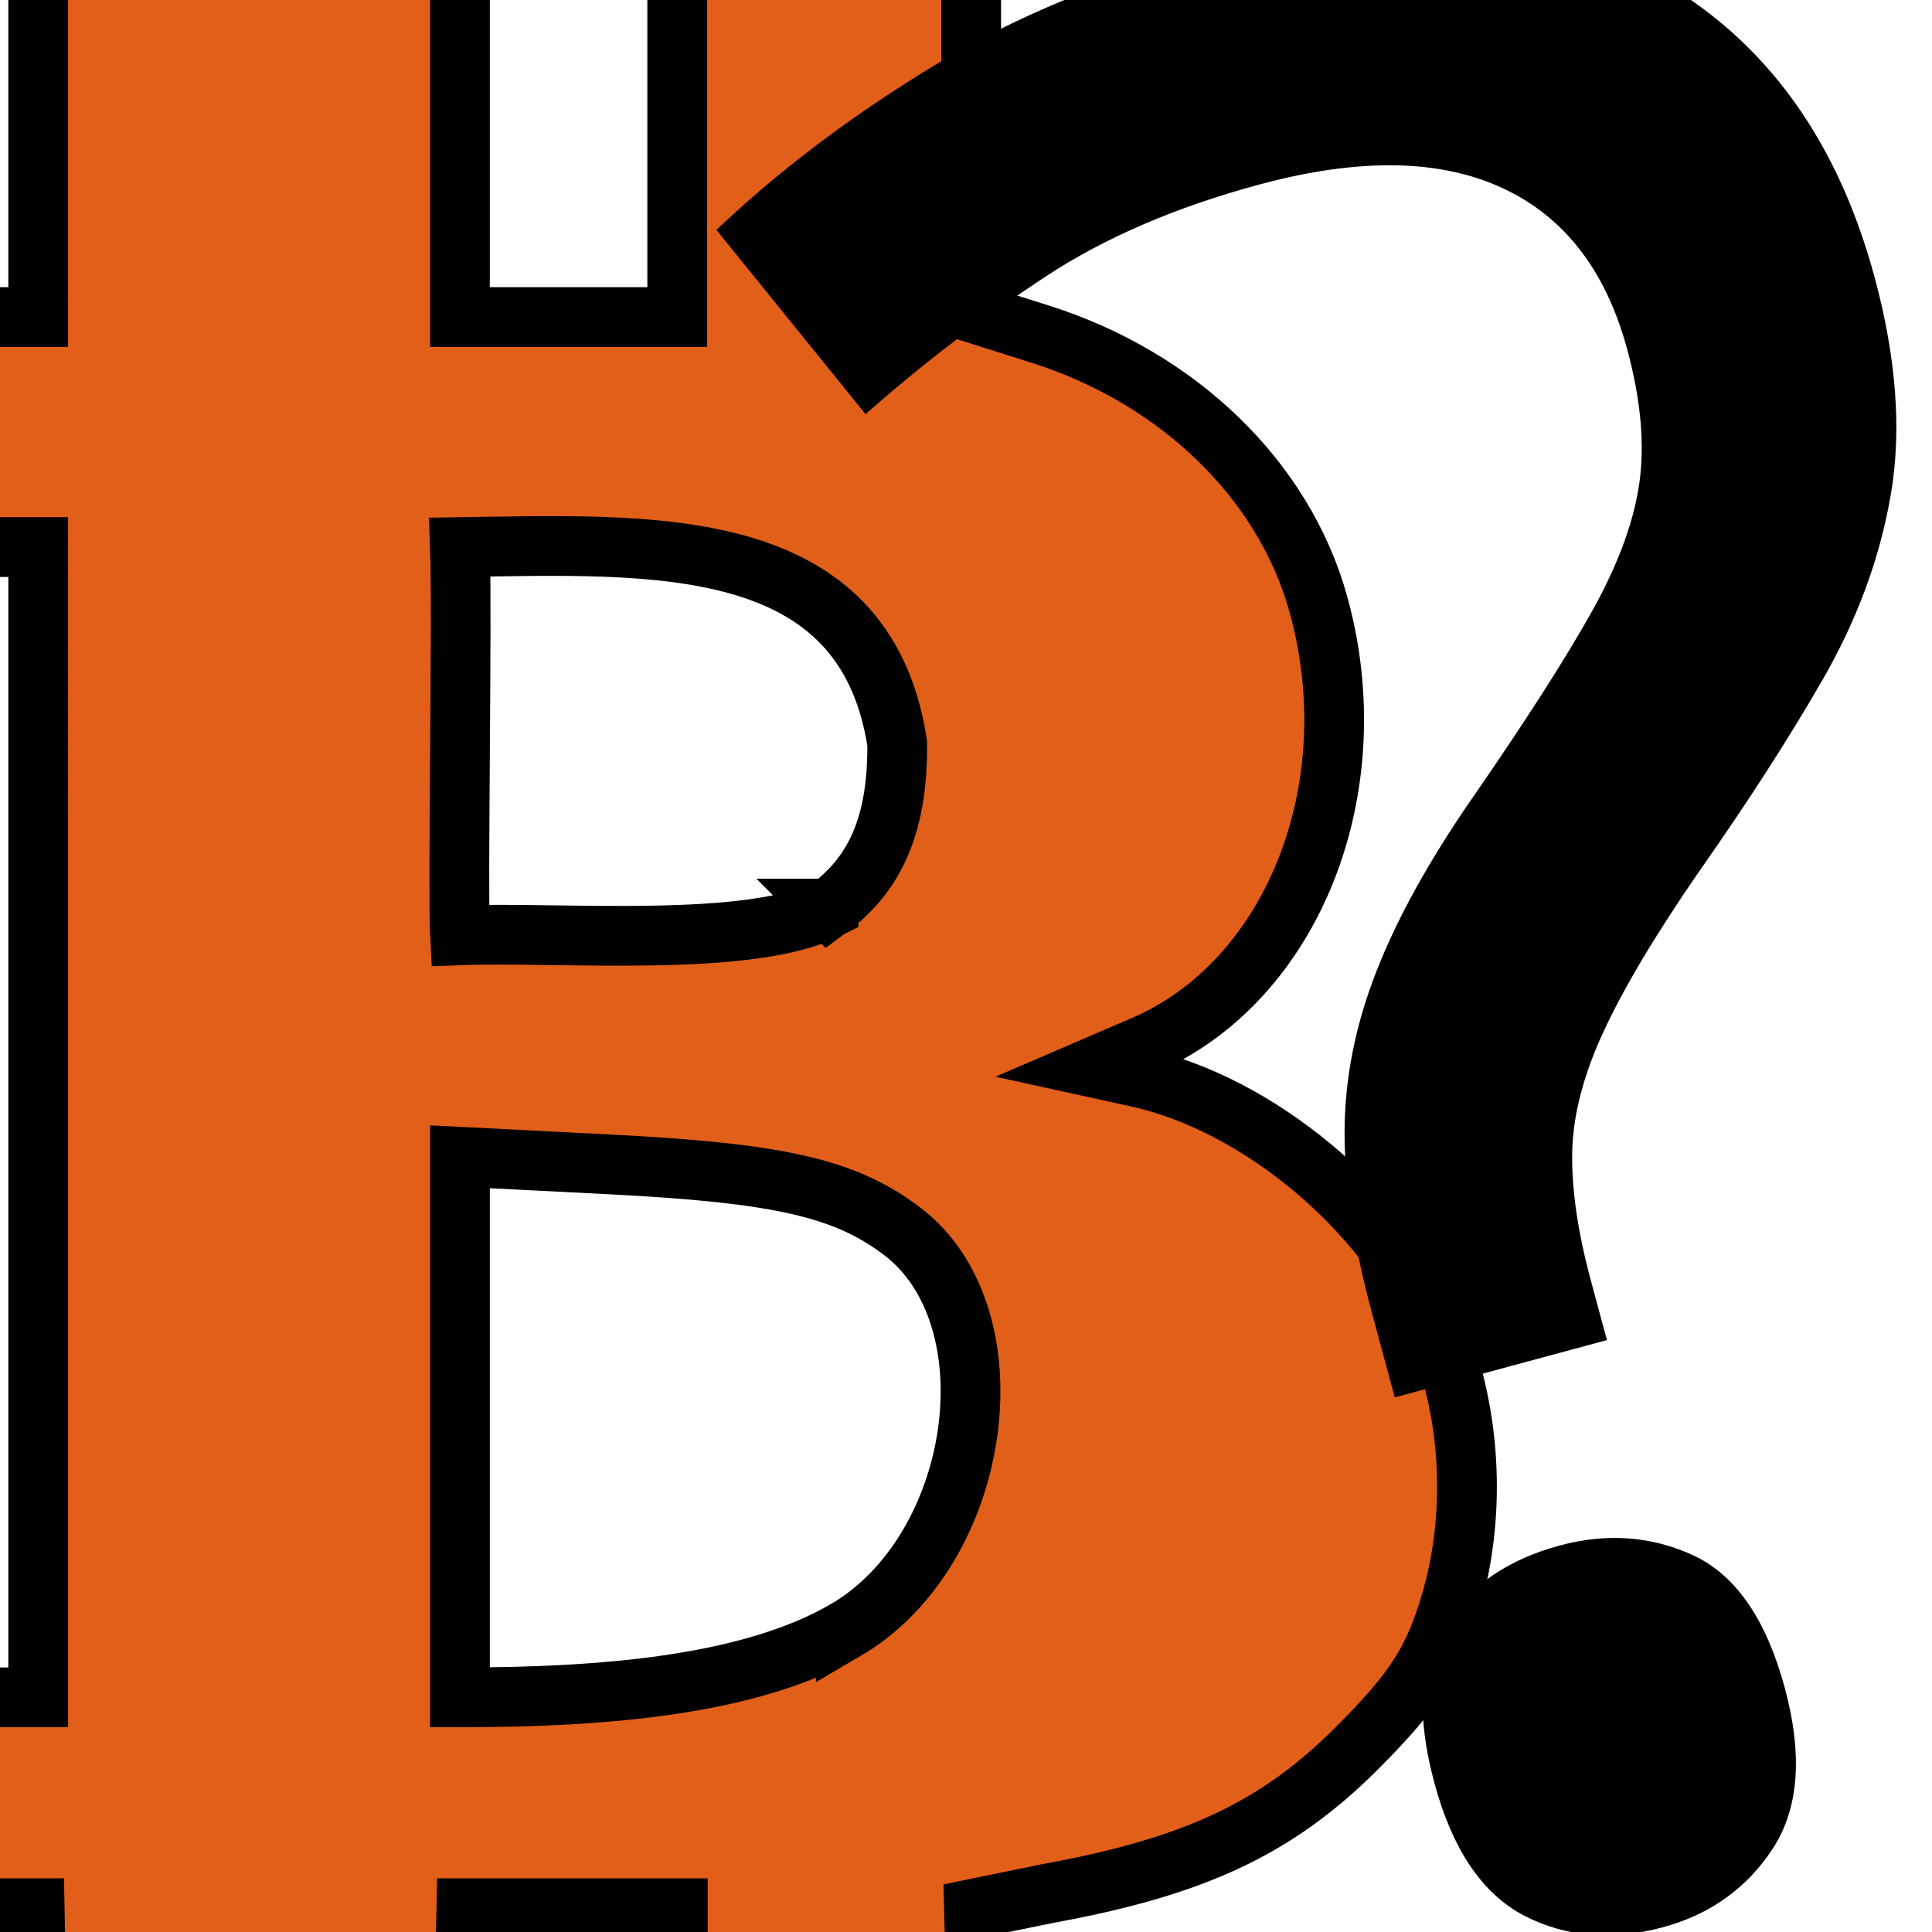
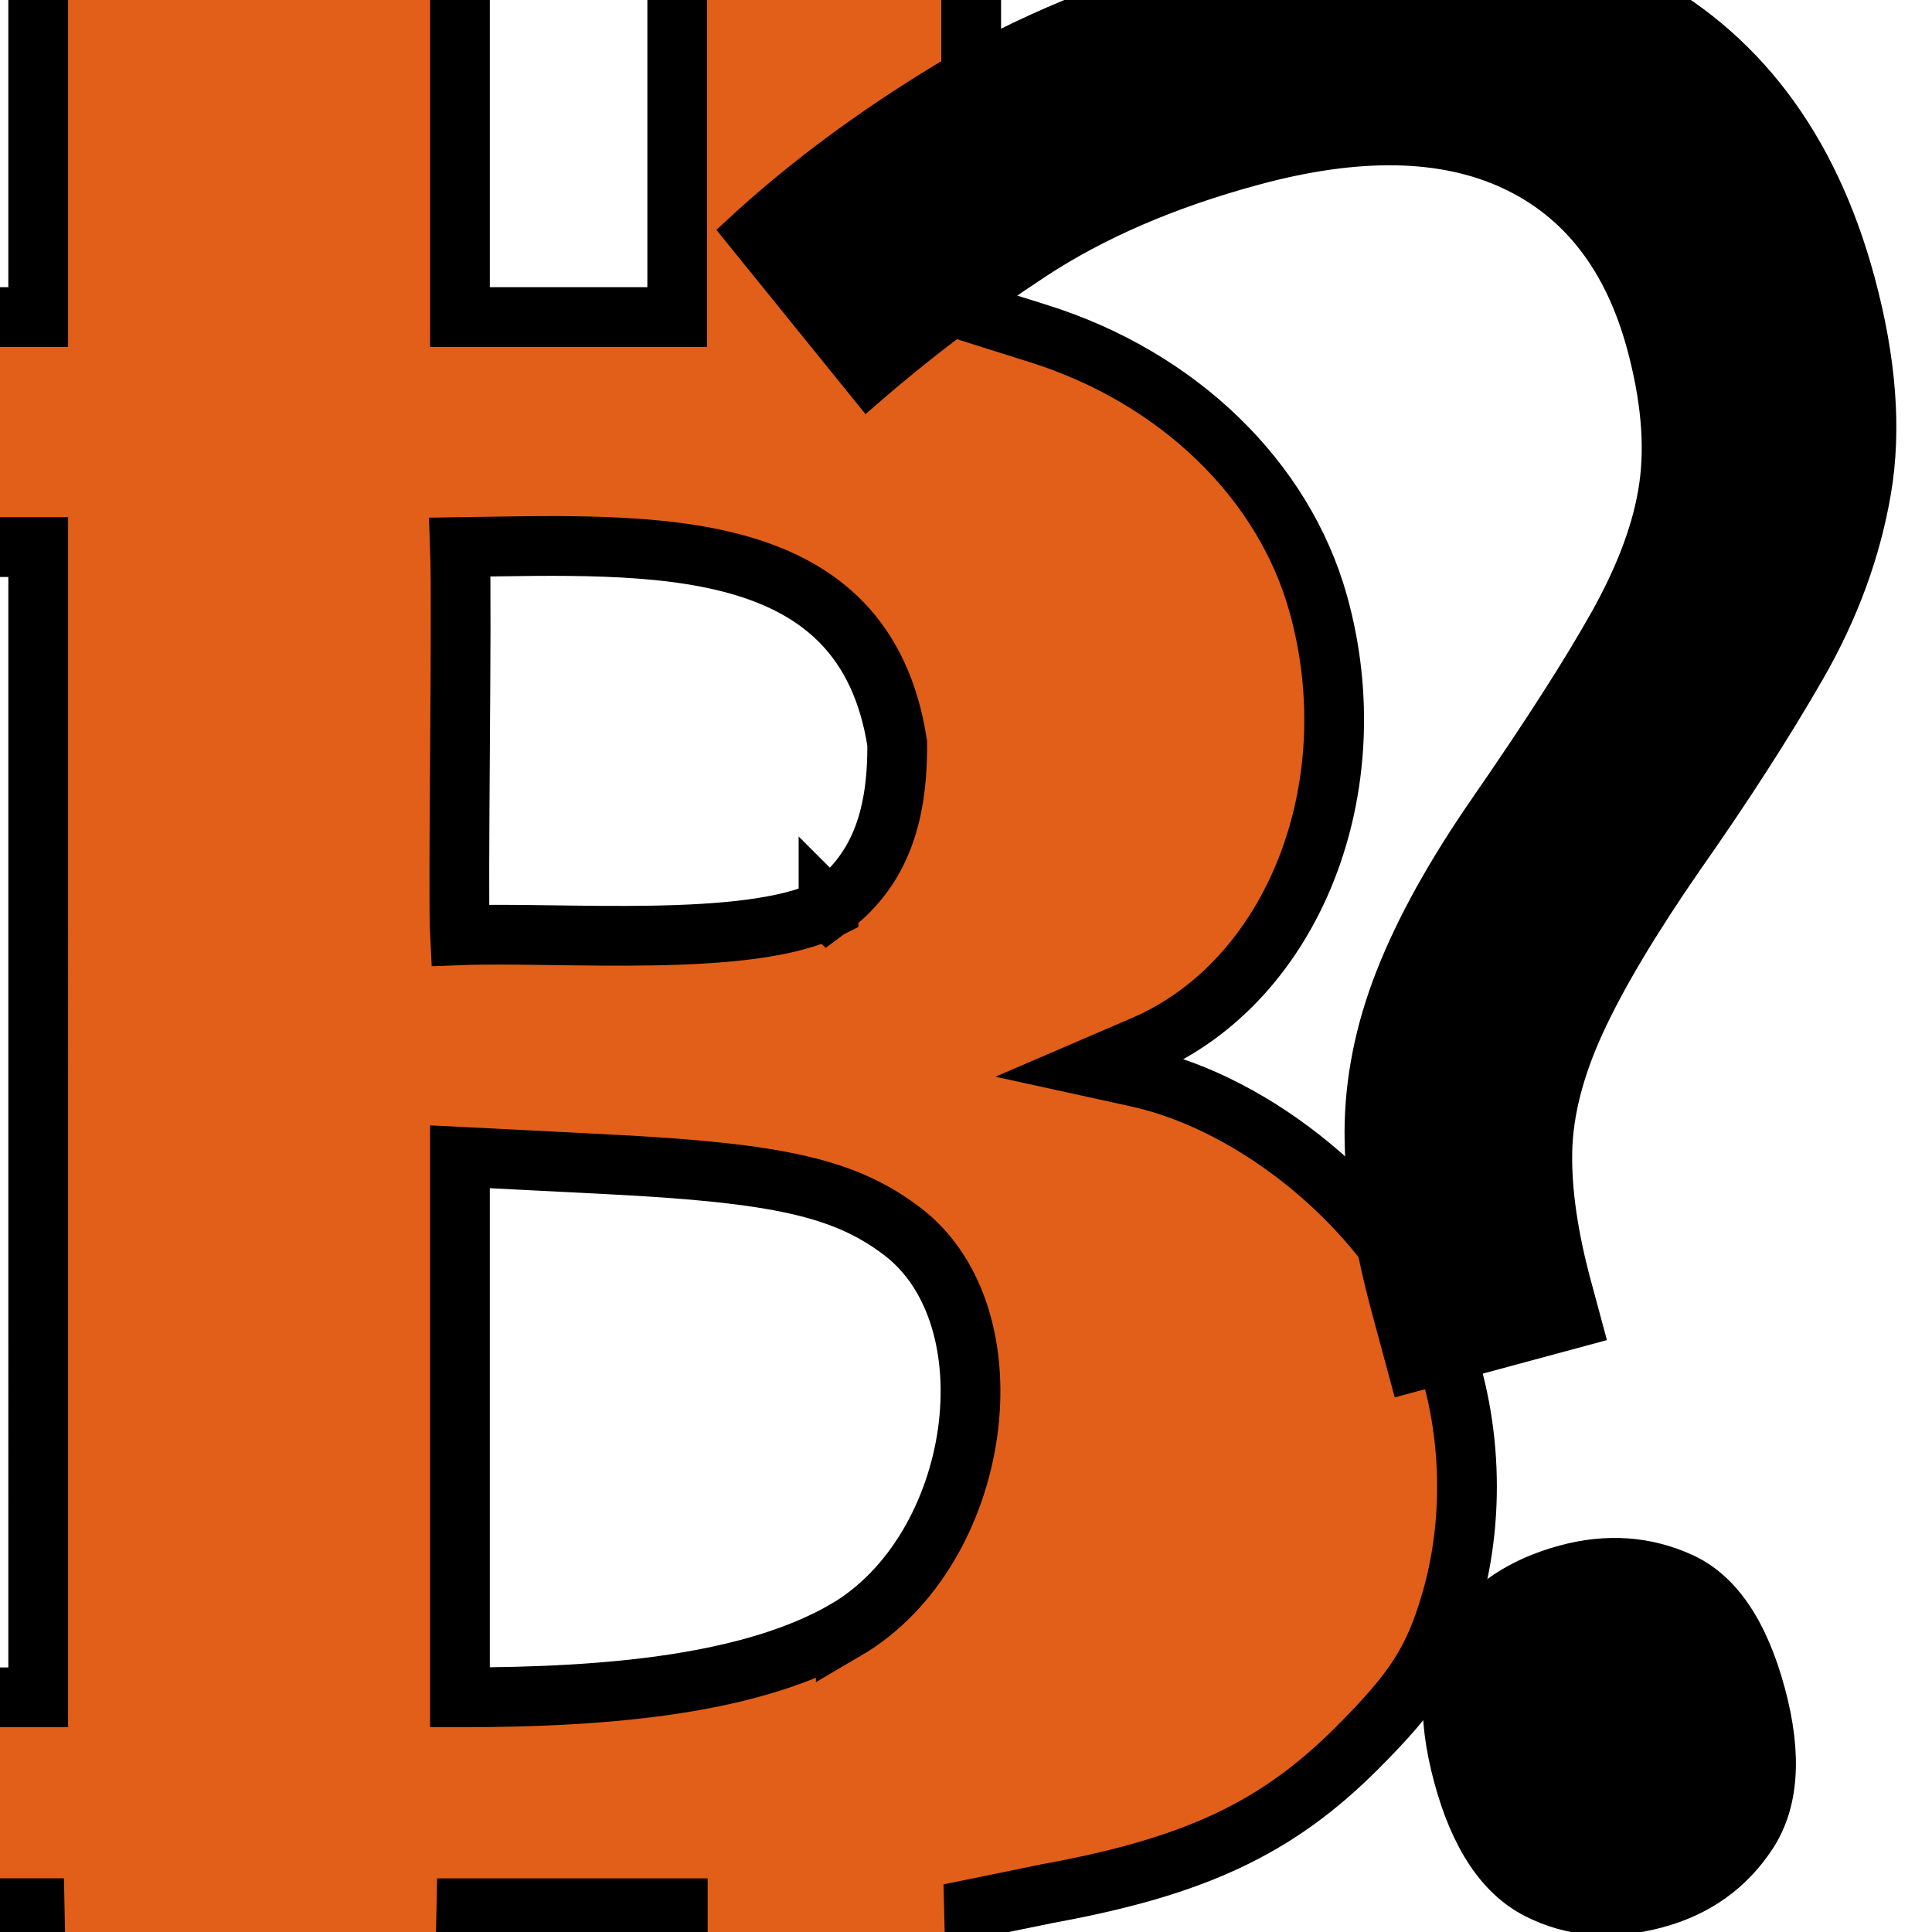
- <svg xmlns="http://www.w3.org/2000/svg" width="260" height="260" id="svg3335" version="1.1">
-   <defs id="defs3337">
-     <path d="M-1392.293 588.91c20.392-52.843 59.314-13.039 80 7.647 56.471 44.902 81.177 12.157 88.824-17.059M171.765 446.48c26.078 62.157 8.627 147.843-7.059 180.588M-1232.712 1107.613c235.148 210.107 618.089 100.382 733.445-37.393M429 309.431c131.281 148.819 63.221 385.194 5.819 488.726M-1289.081 847.62c-121.763-159.197-166.176-364.755-37.582-555.374M-1640.261 189.057c197.793-135.774 367.328-135.88 585.98 0" stroke="#000" fill="none" id="path3339" />
-     <path style="fill:none;stroke:#000000;stroke-width:1px;stroke-linecap:butt;stroke-linejoin:miter;stroke-opacity:1" d="m -1392.293,588.91 c 20.392,-52.843 59.314,-13.039 80,7.647 56.471,44.902 81.177,12.157 88.824,-17.059" id="path3068-5" />
-     <path style="fill:none;stroke:#000000;stroke-width:1px;stroke-linecap:butt;stroke-linejoin:miter;stroke-opacity:1" d="m 171.765,446.48 c 26.078,62.157 8.627,147.843 -7.059,180.588" id="path3059-0" />
-     <path style="fill:none;stroke:#000000;stroke-width:1px;stroke-linecap:butt;stroke-linejoin:miter;stroke-opacity:1" d="m -1232.712,1107.613 c 235.148,210.107 618.089,100.382 733.445,-37.393" id="path3050-9" />
-     <path style="fill:none;stroke:#000000;stroke-width:1px;stroke-linecap:butt;stroke-linejoin:miter;stroke-opacity:1" d="m 429,309.431 c 131.281,148.819 63.221,385.194 5.819,488.726" id="path3035-0" />
-     <path style="fill:none;stroke:#000000;stroke-width:1px;stroke-linecap:butt;stroke-linejoin:miter;stroke-opacity:1" d="m -1289.081,847.62 c -121.763,-159.197 -166.176,-364.755 -37.582,-555.374" id="path3013-0" />
-     <path style="fill:none;stroke:#000000;stroke-width:1px;stroke-linecap:butt;stroke-linejoin:miter;stroke-opacity:1" d="m -1640.261,189.057 c 197.793,-135.774 367.328,-135.88 585.98,0" id="path3000-6" />
+ <svg xmlns="http://www.w3.org/2000/svg" width="260" height="260">
+   <defs>
+     <path d="M-1392.293 588.91c20.392-52.843 59.314-13.039 80 7.647 56.471 44.902 81.177 12.157 88.824-17.059m1395.234-133.018c26.078 62.157 8.627 147.843-7.059 180.588m-1397.418 480.545c235.148 210.107 618.089 100.382 733.445-37.393m928.267-760.789c131.281 148.819 63.221 385.194 5.819 488.726m-1723.9 49.463c-121.763-159.197-166.176-364.755-37.582-555.374m-313.598-103.189c197.793-135.774 367.328-135.88 585.98 0M-1392.293 588.91c20.392-52.843 59.314-13.039 80 7.647 56.471 44.902 81.177 12.157 88.824-17.059M171.765 446.48c26.078 62.157 8.627 147.843-7.059 180.588M-1232.712 1107.613c235.148 210.107 618.089 100.382 733.445-37.393M429 309.431c131.281 148.819 63.221 385.194 5.819 488.726M-1289.081 847.62c-121.763-159.197-166.176-364.755-37.582-555.374M-1640.261 189.057c197.793-135.774 367.328-135.88 585.98 0" stroke="#000" fill="none" />
  </defs>
-   <path style="fill:#e25f1a;fill-opacity:1;stroke:#000000;stroke-width:1.158" id="path3347" d="m -163.677,150.366 c 0,73.31 -59.43,132.74 -132.74,132.74 -73.31,0 -132.74,-59.43 -132.74,-132.74 0,-73.31 59.43,-132.74 132.74,-132.74 73.31,0 132.74,59.43 132.74,132.74 z" />
-   <path d="m -546.395,1370.518 c 0,73.31 -59.43,132.74 -132.74,132.74 -73.31,0 -132.74,-59.43 -132.74,-132.74 0,-73.31 59.43,-132.74 132.74,-132.74 73.31,0 132.74,59.43 132.74,132.74 z" id="path3053" style="fill:#e25f1a;fill-opacity:1;stroke:#000000;stroke-width:1.158" />
-   <path style="fill:#e25f1a;fill-opacity:1;stroke:#000000;stroke-width:6;stroke-miterlimit:4;stroke-opacity:1;stroke-dasharray:none" d="m 126.349,1751.945 7.819,-34.301 -20.825,-5.192 5.123,-20.547 21.17,5.278 27.945,-112.078 -21.17,-5.279 5.589,-22.416 21.17,5.278 8.694,-34.869 41.096,10.246 -8.694,34.869 21.17,5.278 8.694,-34.869 14.32,3.57 14.322,3.571 -4.29,17.207 -4.29,17.207 6.104,3.74 c 12.476,7.643 20.278,20.158 20.634,33.093 0.527,19.163 -11.619,36.15 -27.735,38.786 l -5.516,0.902 4.121,2.042 c 11.038,5.469 20.744,18.664 22.914,31.151 1.575,9.055 -0.326,19.376 -5.071,27.523 -3.126,5.371 -5.711,7.811 -12.766,12.049 -9.716,5.838 -18.654,7.603 -33.627,6.64 l -7.56,-0.319 c -2.512,11.357 -8.438,33.845 -8.438,33.845 l -28.887,-7.112 8.469,-33.969 -20.601,-5.136 -9.243,34.071 z m 93.614,-41.701 c 15.273,-4.487 24.125,-26.427 15.143,-37.529 -4.503,-5.565 -10.541,-8.622 -26.796,-13.565 l -14.446,-4.393 c -4.377,17.557 -8.755,35.114 -13.133,52.672 14.98,3.745 28.964,5.772 39.232,2.815 z m 15.844,-70.713 c 5.564,-2.304 8.864,-6.758 10.709,-14.452 1.936,-21.326 -18.869,-25.293 -37.841,-29.728 -1.336,6.331 -8.661,33.822 -9.431,37.827 9.89,2.076 27.867,8.328 36.563,6.355 9e-5,-10e-5 1.8e-4,-3e-4 1.8e-4,-5e-4 z" id="path3055" />
-   <text transform="matrix(0.9654256,-0.2606787,0.2606787,0.9654256,0,0)" id="text3057" y="1787.003" x="-178.924" style="font-size:101.099px;font-style:normal;font-variant:normal;font-weight:normal;font-stretch:normal;line-height:125%;letter-spacing:0px;word-spacing:0px;fill:#000000;fill-opacity:1;stroke:#000000;stroke-width:4.094;stroke-miterlimit:4;stroke-opacity:1;stroke-dasharray:none;font-family:Bookman;-inkscape-font-specification:Bookman" xml:space="preserve">
-     <tspan style="font-size:363.956px;fill:#000000;fill-opacity:1;stroke:#000000;stroke-width:4.094;stroke-miterlimit:4;stroke-opacity:1;stroke-dasharray:none;font-family:Abadi MT Condensed Extra Bold;-inkscape-font-specification:Abadi MT Condensed Extra Bold" y="1787.003" x="-178.924" id="tspan3059">?</tspan>
+   <path d="M-163.677 150.366c0 73.31-59.43 132.74-132.74 132.74s-132.74-59.43-132.74-132.74 59.43-132.74 132.74-132.74 132.74 59.43 132.74 132.74zM-546.395 1370.518c0 73.31-59.43 132.74-132.74 132.74s-132.74-59.43-132.74-132.74 59.43-132.74 132.74-132.74 132.74 59.43 132.74 132.74z" fill="#e25f1a" stroke="#000" stroke-width="1.158" />
+   <path d="M126.349 1751.945l7.819-34.301-20.825-5.192 5.123-20.547 21.17 5.278 27.945-112.078-21.17-5.279 5.589-22.416 21.17 5.278 8.694-34.869 41.096 10.246-8.694 34.869 21.17 5.278 8.694-34.869 14.32 3.57 14.322 3.571-4.29 17.207-4.29 17.207 6.104 3.74c12.476 7.643 20.278 20.158 20.634 33.093.527 19.163-11.619 36.15-27.735 38.786l-5.516.902 4.121 2.042c11.038 5.469 20.744 18.664 22.914 31.151 1.575 9.055-.326 19.376-5.071 27.523-3.126 5.371-5.711 7.811-12.766 12.049-9.716 5.838-18.654 7.603-33.627 6.64l-7.56-.319c-2.512 11.357-8.438 33.845-8.438 33.845l-28.887-7.112 8.469-33.969-20.601-5.136-9.243 34.071zm93.614-41.701c15.273-4.487 24.125-26.427 15.143-37.529-4.503-5.565-10.541-8.622-26.796-13.565l-14.446-4.393c-4.377 17.557-8.755 35.114-13.133 52.672 14.98 3.745 28.964 5.772 39.232 2.815zm15.844-70.713c5.564-2.304 8.864-6.758 10.709-14.452 1.936-21.326-18.869-25.293-37.841-29.728-1.336 6.331-8.661 33.822-9.431 37.827 9.89 2.076 27.867 8.328 36.563 6.355v-.001z" fill="#e25f1a" stroke="#000" stroke-width="6" />
+   <text transform="rotate(-15.11)" y="1787.003" x="-178.924" style="line-height:125%;-inkscape-font-specification:Bookman" font-size="101.099" letter-spacing="0" word-spacing="0" stroke="#000" stroke-width="4.094" font-family="Bookman">
+     <tspan style="-inkscape-font-specification:Abadi MT Condensed Extra Bold" y="1787.003" x="-178.924" font-size="363.956" stroke="#000" stroke-width="4.094" font-family="Abadi MT Condensed Extra Bold">?</tspan>
  </text>
-   <path style="fill:#e25f1a;fill-opacity:1;stroke:#000000;stroke-width:7.293;stroke-miterlimit:4;stroke-opacity:1;stroke-dasharray:none" d="m 143.952,1377.66 6.647,-24.871 33.967,-136.232 6.793,-27.247 49.952,12.454 25.733,6.416 34.952,8.127 7.42,4.546 c 15.164,9.291 24.648,24.502 25.081,40.225 0.641,23.293 -14.123,43.941 -33.712,47.145 l -6.705,1.096 5.009,2.482 c 13.416,6.648 25.214,22.686 27.853,37.864 1.914,11.007 -0.397,23.551 -6.164,33.454 -3.8,6.529 -6.942,9.494 -15.517,14.646 -11.81,7.096 -22.673,9.242 -40.874,8.071 l -9.189,-0.388 -35.074,-8.796 -25.04,-6.243 z m 103.133,-14.752 c 18.564,-5.454 27.021,-17.153 16.103,-30.648 -5.473,-6.764 -12.812,-10.48 -32.571,-16.488 l -17.559,-5.34 c -5.321,21.341 -8.339,27.713 -13.66,49.054 18.208,4.552 35.205,7.016 47.687,3.422 z m 20.41,-80.195 c 6.763,-2.801 10.774,-8.214 13.017,-17.567 2.354,-25.922 -22.936,-30.744 -45.996,-36.135 -1.624,7.696 -10.528,41.111 -11.464,45.979 12.022,2.523 33.873,10.122 44.442,7.724 1.2e-4,-2e-4 2.2e-4,-4e-4 2.2e-4,-6e-4 z" id="path3061" />
-   <text transform="matrix(0.9654256,-0.2606787,0.2606787,0.9654256,0,0)" id="text3063" y="1448.663" x="-69.746" style="font-size:101.099px;font-style:normal;font-variant:normal;font-weight:normal;font-stretch:normal;line-height:125%;letter-spacing:0px;word-spacing:0px;fill:#000000;fill-opacity:1;stroke:#000000;stroke-width:4.094;stroke-miterlimit:4;stroke-opacity:1;stroke-dasharray:none;font-family:Bookman;-inkscape-font-specification:Bookman" xml:space="preserve">
-     <tspan style="font-size:363.956px;fill:#000000;fill-opacity:1;stroke:#000000;stroke-width:4.094;stroke-miterlimit:4;stroke-opacity:1;stroke-dasharray:none;font-family:Abadi MT Condensed Extra Bold;-inkscape-font-specification:Abadi MT Condensed Extra Bold" y="1448.663" x="-69.746" id="tspan3065">?</tspan>
+   <path d="M143.952 1377.66l6.647-24.871 33.967-136.232 6.793-27.247 49.952 12.454 25.733 6.416 34.952 8.127 7.42 4.546c15.164 9.291 24.648 24.502 25.081 40.225.641 23.293-14.123 43.941-33.712 47.145l-6.705 1.096 5.009 2.482c13.416 6.648 25.214 22.686 27.853 37.864 1.914 11.007-.397 23.551-6.164 33.454-3.8 6.529-6.942 9.494-15.517 14.646-11.81 7.096-22.673 9.242-40.874 8.071l-9.189-.388-35.074-8.796-25.04-6.243zm103.133-14.752c18.564-5.454 27.021-17.153 16.103-30.648-5.473-6.764-12.812-10.48-32.571-16.488l-17.559-5.34-13.66 49.054c18.208 4.552 35.205 7.016 47.687 3.422zm20.41-80.195c6.763-2.801 10.774-8.214 13.017-17.567 2.354-25.922-22.936-30.744-45.996-36.135-1.624 7.696-10.528 41.111-11.464 45.979 12.022 2.523 33.873 10.122 44.442 7.724v-.001z" fill="#e25f1a" stroke="#000" stroke-width="7.293" />
+   <text transform="rotate(-15.11)" y="1448.663" x="-69.746" style="line-height:125%;-inkscape-font-specification:Bookman" font-size="101.099" letter-spacing="0" word-spacing="0" stroke="#000" stroke-width="4.094" font-family="Bookman">
+     <tspan style="-inkscape-font-specification:Abadi MT Condensed Extra Bold" y="1448.663" x="-69.746" font-size="363.956" stroke="#000" stroke-width="4.094" font-family="Abadi MT Condensed Extra Bold">?</tspan>
  </text>
-   <path id="path3067" d="m 5.619,303.933 -0.954,-47.136 -28.761,-4e-5 3.6e-5,-28.378 29.238,-3.2e-4 6.298e-4,-154.794 -29.239,-1.85e-4 4.4e-5,-30.959 29.238,5.6e-5 -2.14e-5,-48.158 56.758,-4.31e-5 -9.6e-5,48.158 29.239,2e-6 -4e-6,-48.158 19.778,-1.37e-5 19.78,-3.04e-5 1.2e-4,23.765 -1.4e-4,23.765 9.15,2.884 c 18.7,5.894 32.903,19.637 37.559,36.341 6.898,24.747 -3.388,50.773 -23.489,59.425 l -6.88,2.961 6.02,1.319 c 16.125,3.533 33.024,17.543 39.895,33.077 4.983,11.264 5.857,25.3 2.329,37.431 -2.323,7.997 -4.894,12.007 -12.693,19.806 -10.741,10.741 -21.79,15.934 -41.572,19.536 l -9.933,2.036 c 0.415,15.581 0,46.744 0,46.744 l -39.867,0.117 -3.3e-5,-46.915 -28.452,-6e-5 -0.973,47.298 z M 113.825,219.361 c 18.404,-10.786 22.802,-42.184 7.523,-53.708 -7.659,-5.776 -16.501,-7.793 -39.241,-8.951 l -20.208,-1.029 c 2.1e-5,24.249 7.1e-5,48.497 -2.9e-5,72.746 20.692,0.013 39.532,-1.885 51.926,-9.059 z m -2.323,-97.084 c 6.487,-4.8 9.334,-11.66 9.239,-22.264 -4.396,-28.358 -32.735,-26.771 -58.842,-26.388 0.315,8.666 -0.297,46.786 6.4e-5,52.243 13.533,-0.507 38.935,1.794 49.602,-3.591 9e-5,-1.5e-4 1.4e-4,-4.4e-4 7e-5,-7.1e-4 z" style="fill:#e25f1a;fill-opacity:1;stroke:#000000;stroke-width:8.041;stroke-miterlimit:4;stroke-opacity:1;stroke-dasharray:none" />
-   <path style="fill:#e25f1a;fill-opacity:1;stroke:#000000;stroke-width:7.293;stroke-miterlimit:4;stroke-opacity:1;stroke-dasharray:none" d="m 133.607,1044.188 0.432,-25.74 5.6e-4,-140.403 -4.6e-4,-28.081 51.481,0 26.521,3e-5 35.88,-0.57 8.299,2.616 c 16.961,5.346 29.844,17.811 34.068,32.962 6.257,22.446 -3.073,46.052 -21.305,53.9 l -6.241,2.686 5.461,1.197 c 14.626,3.205 29.953,15.912 36.185,30.002 4.52,10.216 5.313,22.948 2.113,33.951 -2.107,7.254 -4.439,10.891 -11.513,17.965 -9.743,9.743 -19.764,14.453 -37.707,17.72 l -9.01,1.847 -36.16,-0.05 -25.807,-10e-5 z m 96.501,-39.264 c 16.693,-9.783 22.069,-23.181 8.21,-33.633 -6.947,-5.239 -14.967,-7.069 -35.593,-8.119 l -18.329,-0.934 c 2e-5,21.994 -1.387,28.907 -1.387,50.901 18.768,0.012 35.857,-1.71 47.098,-8.217 z m 0.403,-82.75 c 5.884,-4.354 8.467,-10.576 8.38,-20.194 -3.987,-25.721 -29.692,-24.282 -53.371,-23.934 0.286,7.86 -0.27,42.437 6e-5,47.386 12.275,-0.46 35.315,1.627 44.991,-3.257 5e-5,-2.5e-4 1.1e-4,-4.7e-4 4e-5,-6.9e-4 z" id="path3069" />
-   <text transform="matrix(0.9654256,-0.2606787,0.2606787,0.9654256,0,0)" id="text3071" y="1095.472" x="8.793" style="font-size:101.099px;font-style:normal;font-variant:normal;font-weight:normal;font-stretch:normal;line-height:125%;letter-spacing:0px;word-spacing:0px;fill:#000000;fill-opacity:1;stroke:#000000;stroke-width:4.094;stroke-miterlimit:4;stroke-opacity:1;stroke-dasharray:none;font-family:Bookman;-inkscape-font-specification:Bookman" xml:space="preserve">
-     <tspan style="font-size:363.956px;fill:#000000;fill-opacity:1;stroke:#000000;stroke-width:4.094;stroke-miterlimit:4;stroke-opacity:1;stroke-dasharray:none;font-family:Abadi MT Condensed Extra Bold;-inkscape-font-specification:Abadi MT Condensed Extra Bold" y="1095.472" x="8.793" id="tspan3073">?</tspan>
+   <path d="M5.619 303.933l-.954-47.136h-28.761v-28.378h29.238l.001-154.794h-29.239v-30.959h29.238v-48.158h56.758v48.158h29.239v-48.158h39.558v47.53l9.15 2.884c18.7 5.894 32.903 19.637 37.559 36.341 6.898 24.747-3.388 50.773-23.489 59.425l-6.88 2.961 6.02 1.319c16.125 3.533 33.024 17.543 39.895 33.077 4.983 11.264 5.857 25.3 2.329 37.431-2.323 7.997-4.894 12.007-12.693 19.806-10.741 10.741-21.79 15.934-41.572 19.536l-9.933 2.036c.415 15.581 0 46.744 0 46.744l-39.867.117v-46.915h-28.452l-.973 47.298zm108.205-84.573c18.404-10.786 22.802-42.184 7.523-53.708-7.659-5.776-16.501-7.793-39.241-8.951l-20.208-1.029v72.746c20.692.013 39.532-1.885 51.926-9.059zm-2.323-97.084c6.487-4.8 9.334-11.66 9.239-22.264-4.396-28.358-32.735-26.771-58.842-26.388.315 8.666-.297 46.786 0 52.243 13.533-.507 38.935 1.794 49.602-3.591v-.001z" fill="#e25f1a" stroke="#000" stroke-width="8.041" />
+   <path d="M133.607 1044.188l.432-25.74.001-140.403v-28.081h78.002l35.88-.57 8.299 2.616c16.961 5.346 29.844 17.811 34.068 32.962 6.257 22.446-3.073 46.052-21.305 53.9l-6.241 2.686 5.461 1.197c14.626 3.205 29.953 15.912 36.185 30.002 4.52 10.216 5.313 22.948 2.113 33.951-2.107 7.254-4.439 10.891-11.513 17.965-9.743 9.743-19.764 14.453-37.707 17.72l-9.01 1.847-36.16-.05h-25.807zm96.501-39.264c16.693-9.783 22.069-23.181 8.21-33.633-6.947-5.239-14.967-7.069-35.593-8.119l-18.329-.934-1.387 50.901c18.768.012 35.857-1.71 47.098-8.217zm.403-82.75c5.884-4.354 8.467-10.576 8.38-20.194-3.987-25.721-29.692-24.282-53.371-23.934.286 7.86-.27 42.437 0 47.386 12.275-.46 35.315 1.627 44.991-3.257v-.001z" fill="#e25f1a" stroke="#000" stroke-width="7.293" />
+   <text transform="rotate(-15.11)" y="1095.472" x="8.793" style="line-height:125%;-inkscape-font-specification:Bookman" font-size="101.099" letter-spacing="0" word-spacing="0" stroke="#000" stroke-width="4.094" font-family="Bookman">
+     <tspan style="-inkscape-font-specification:Abadi MT Condensed Extra Bold" y="1095.472" x="8.793" font-size="363.956" stroke="#000" stroke-width="4.094" font-family="Abadi MT Condensed Extra Bold">?</tspan>
  </text>
-   <text xml:space="preserve" style="font-size:101.099px;font-style:normal;font-variant:normal;font-weight:normal;font-stretch:normal;line-height:125%;letter-spacing:0px;word-spacing:0px;fill:#000000;fill-opacity:1;stroke:#000000;stroke-width:4.094;stroke-miterlimit:4;stroke-opacity:1;stroke-dasharray:none;font-family:Bookman;-inkscape-font-specification:Bookman" x="83.281" y="301.587" id="text7318" transform="matrix(0.9654256,-0.2606787,0.2606787,0.9654256,0,0)">
-     <tspan id="tspan7320" x="83.281" y="301.587" style="font-size:363.956px;fill:#000000;fill-opacity:1;stroke:#000000;stroke-width:4.094;stroke-miterlimit:4;stroke-opacity:1;stroke-dasharray:none;font-family:Abadi MT Condensed Extra Bold;-inkscape-font-specification:Abadi MT Condensed Extra Bold">?</tspan>
+   <text style="line-height:125%;-inkscape-font-specification:Bookman" x="83.281" y="301.587" transform="rotate(-15.11)" font-size="101.099" letter-spacing="0" word-spacing="0" stroke="#000" stroke-width="4.094" font-family="Bookman">
+     <tspan x="83.281" y="301.587" style="-inkscape-font-specification:Abadi MT Condensed Extra Bold" font-size="363.956" stroke="#000" stroke-width="4.094" font-family="Abadi MT Condensed Extra Bold">?</tspan>
  </text>
</svg>
